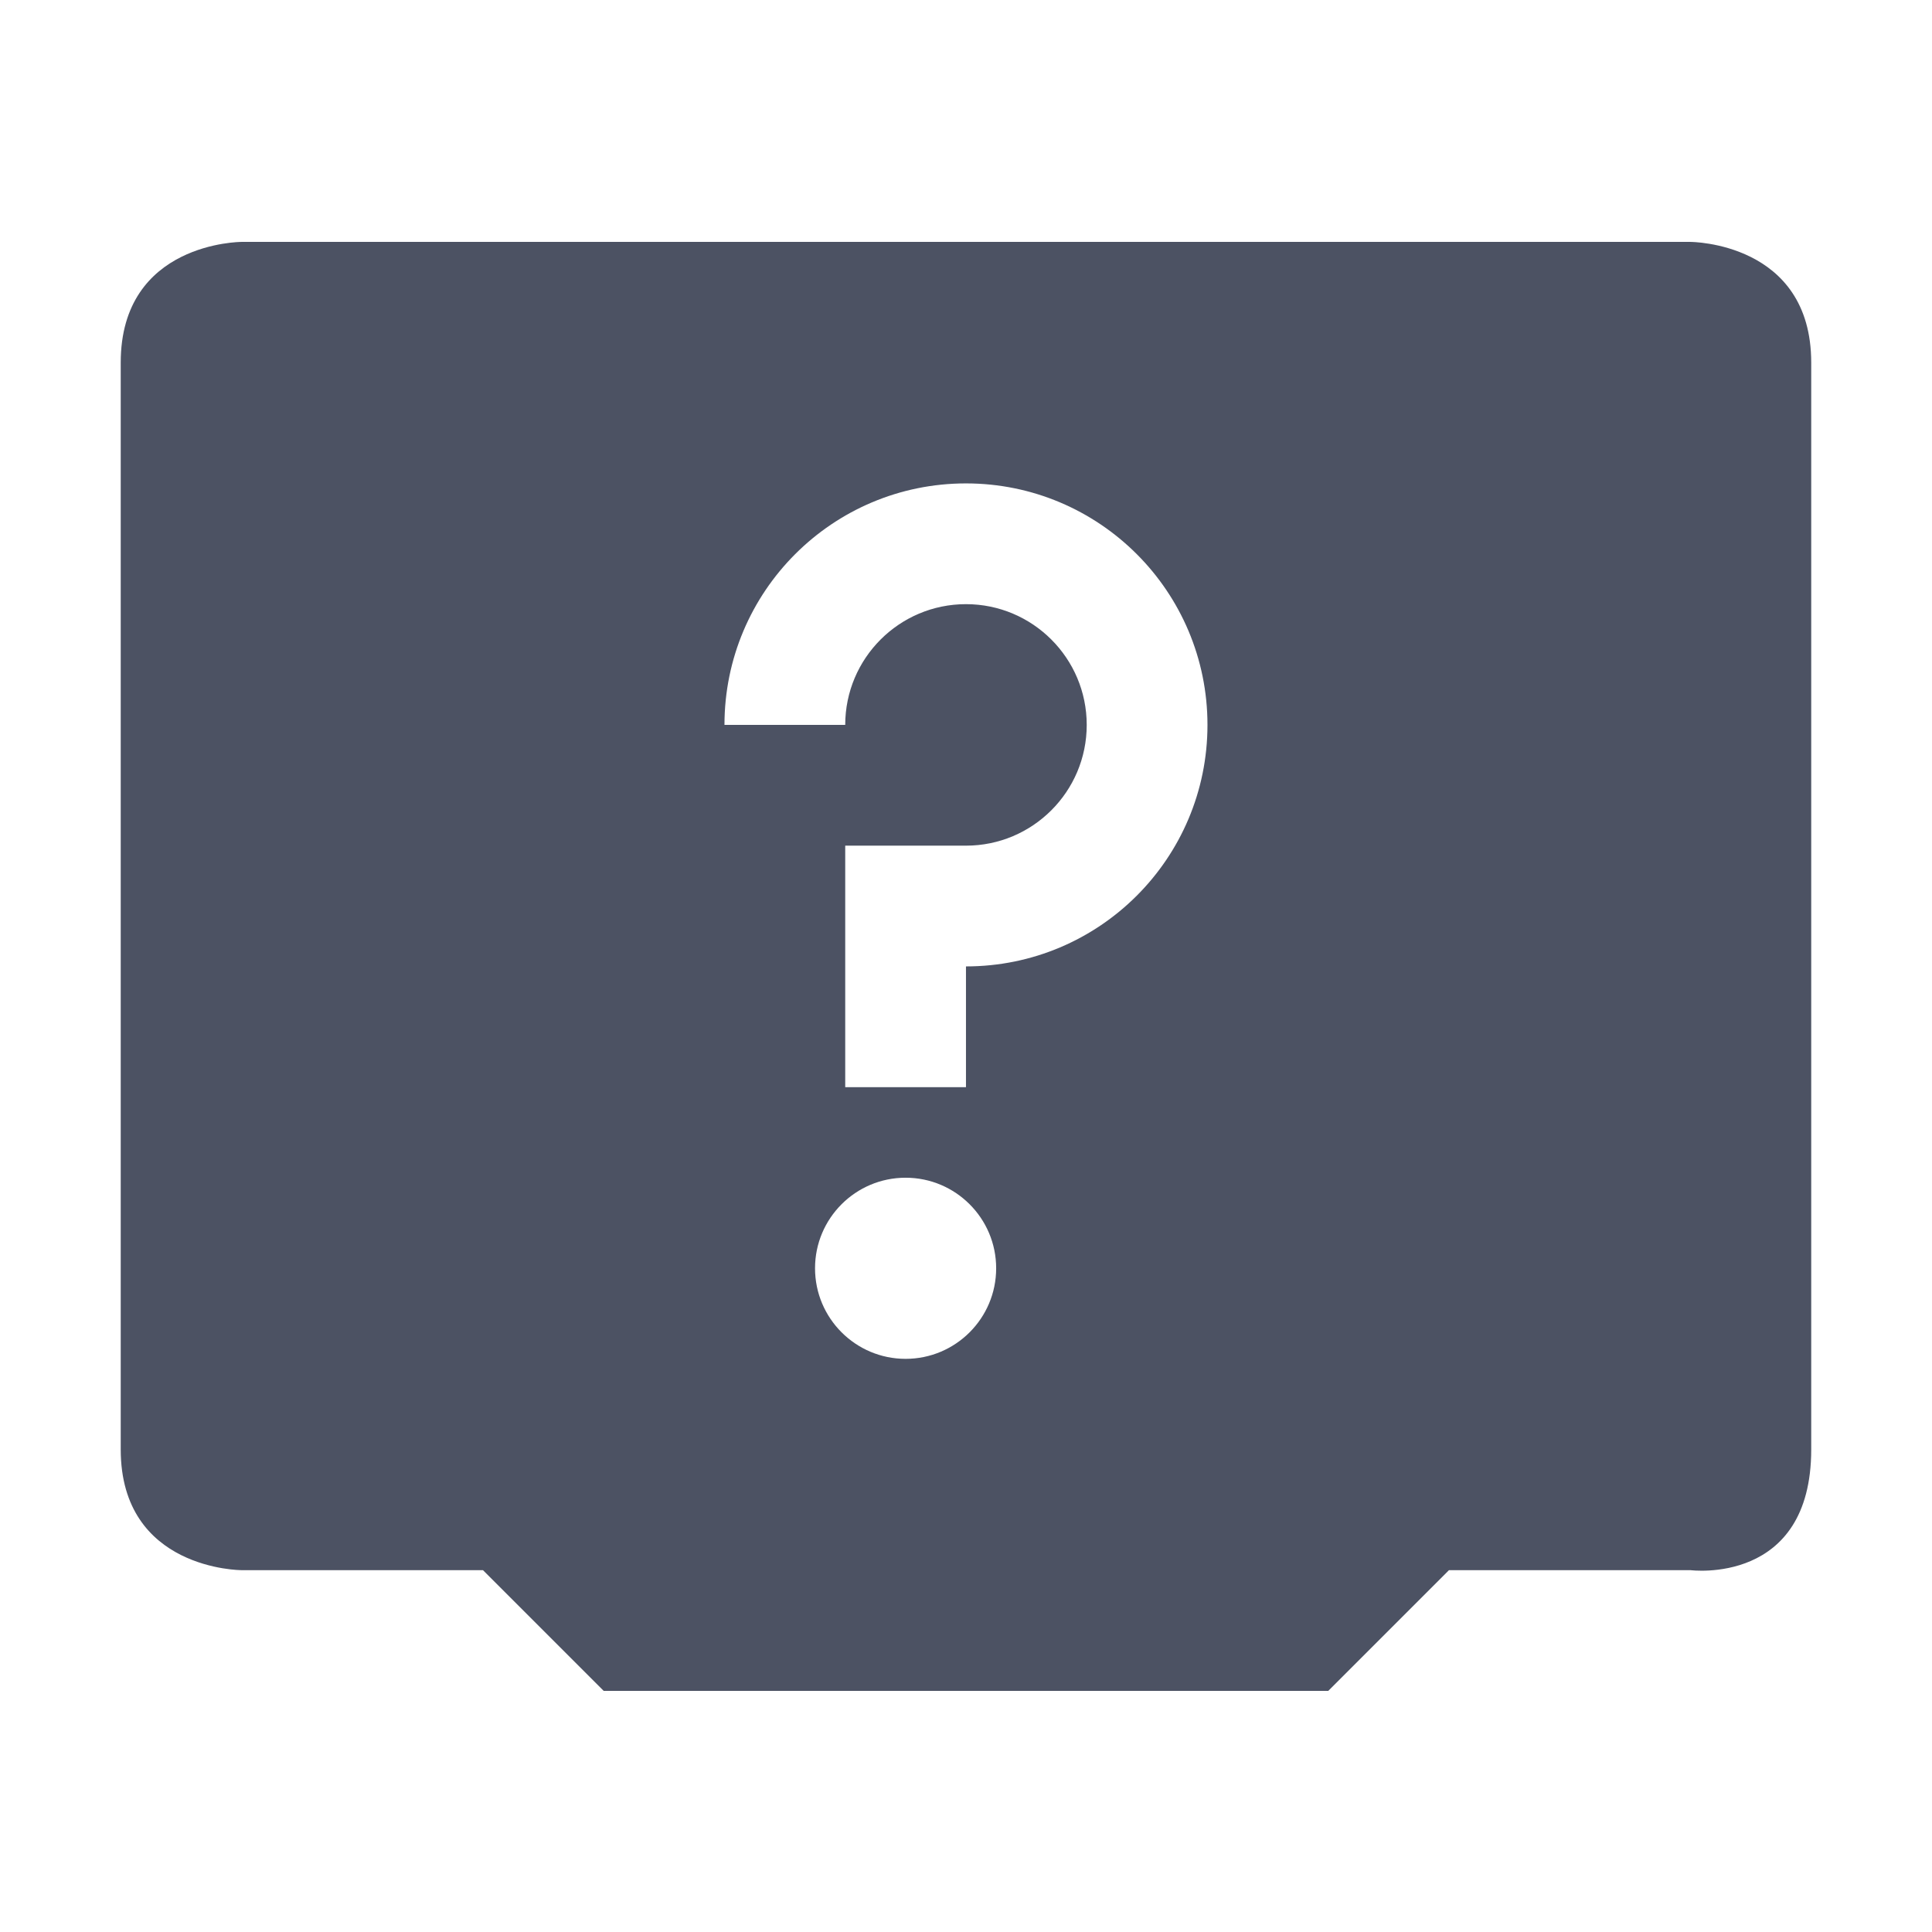
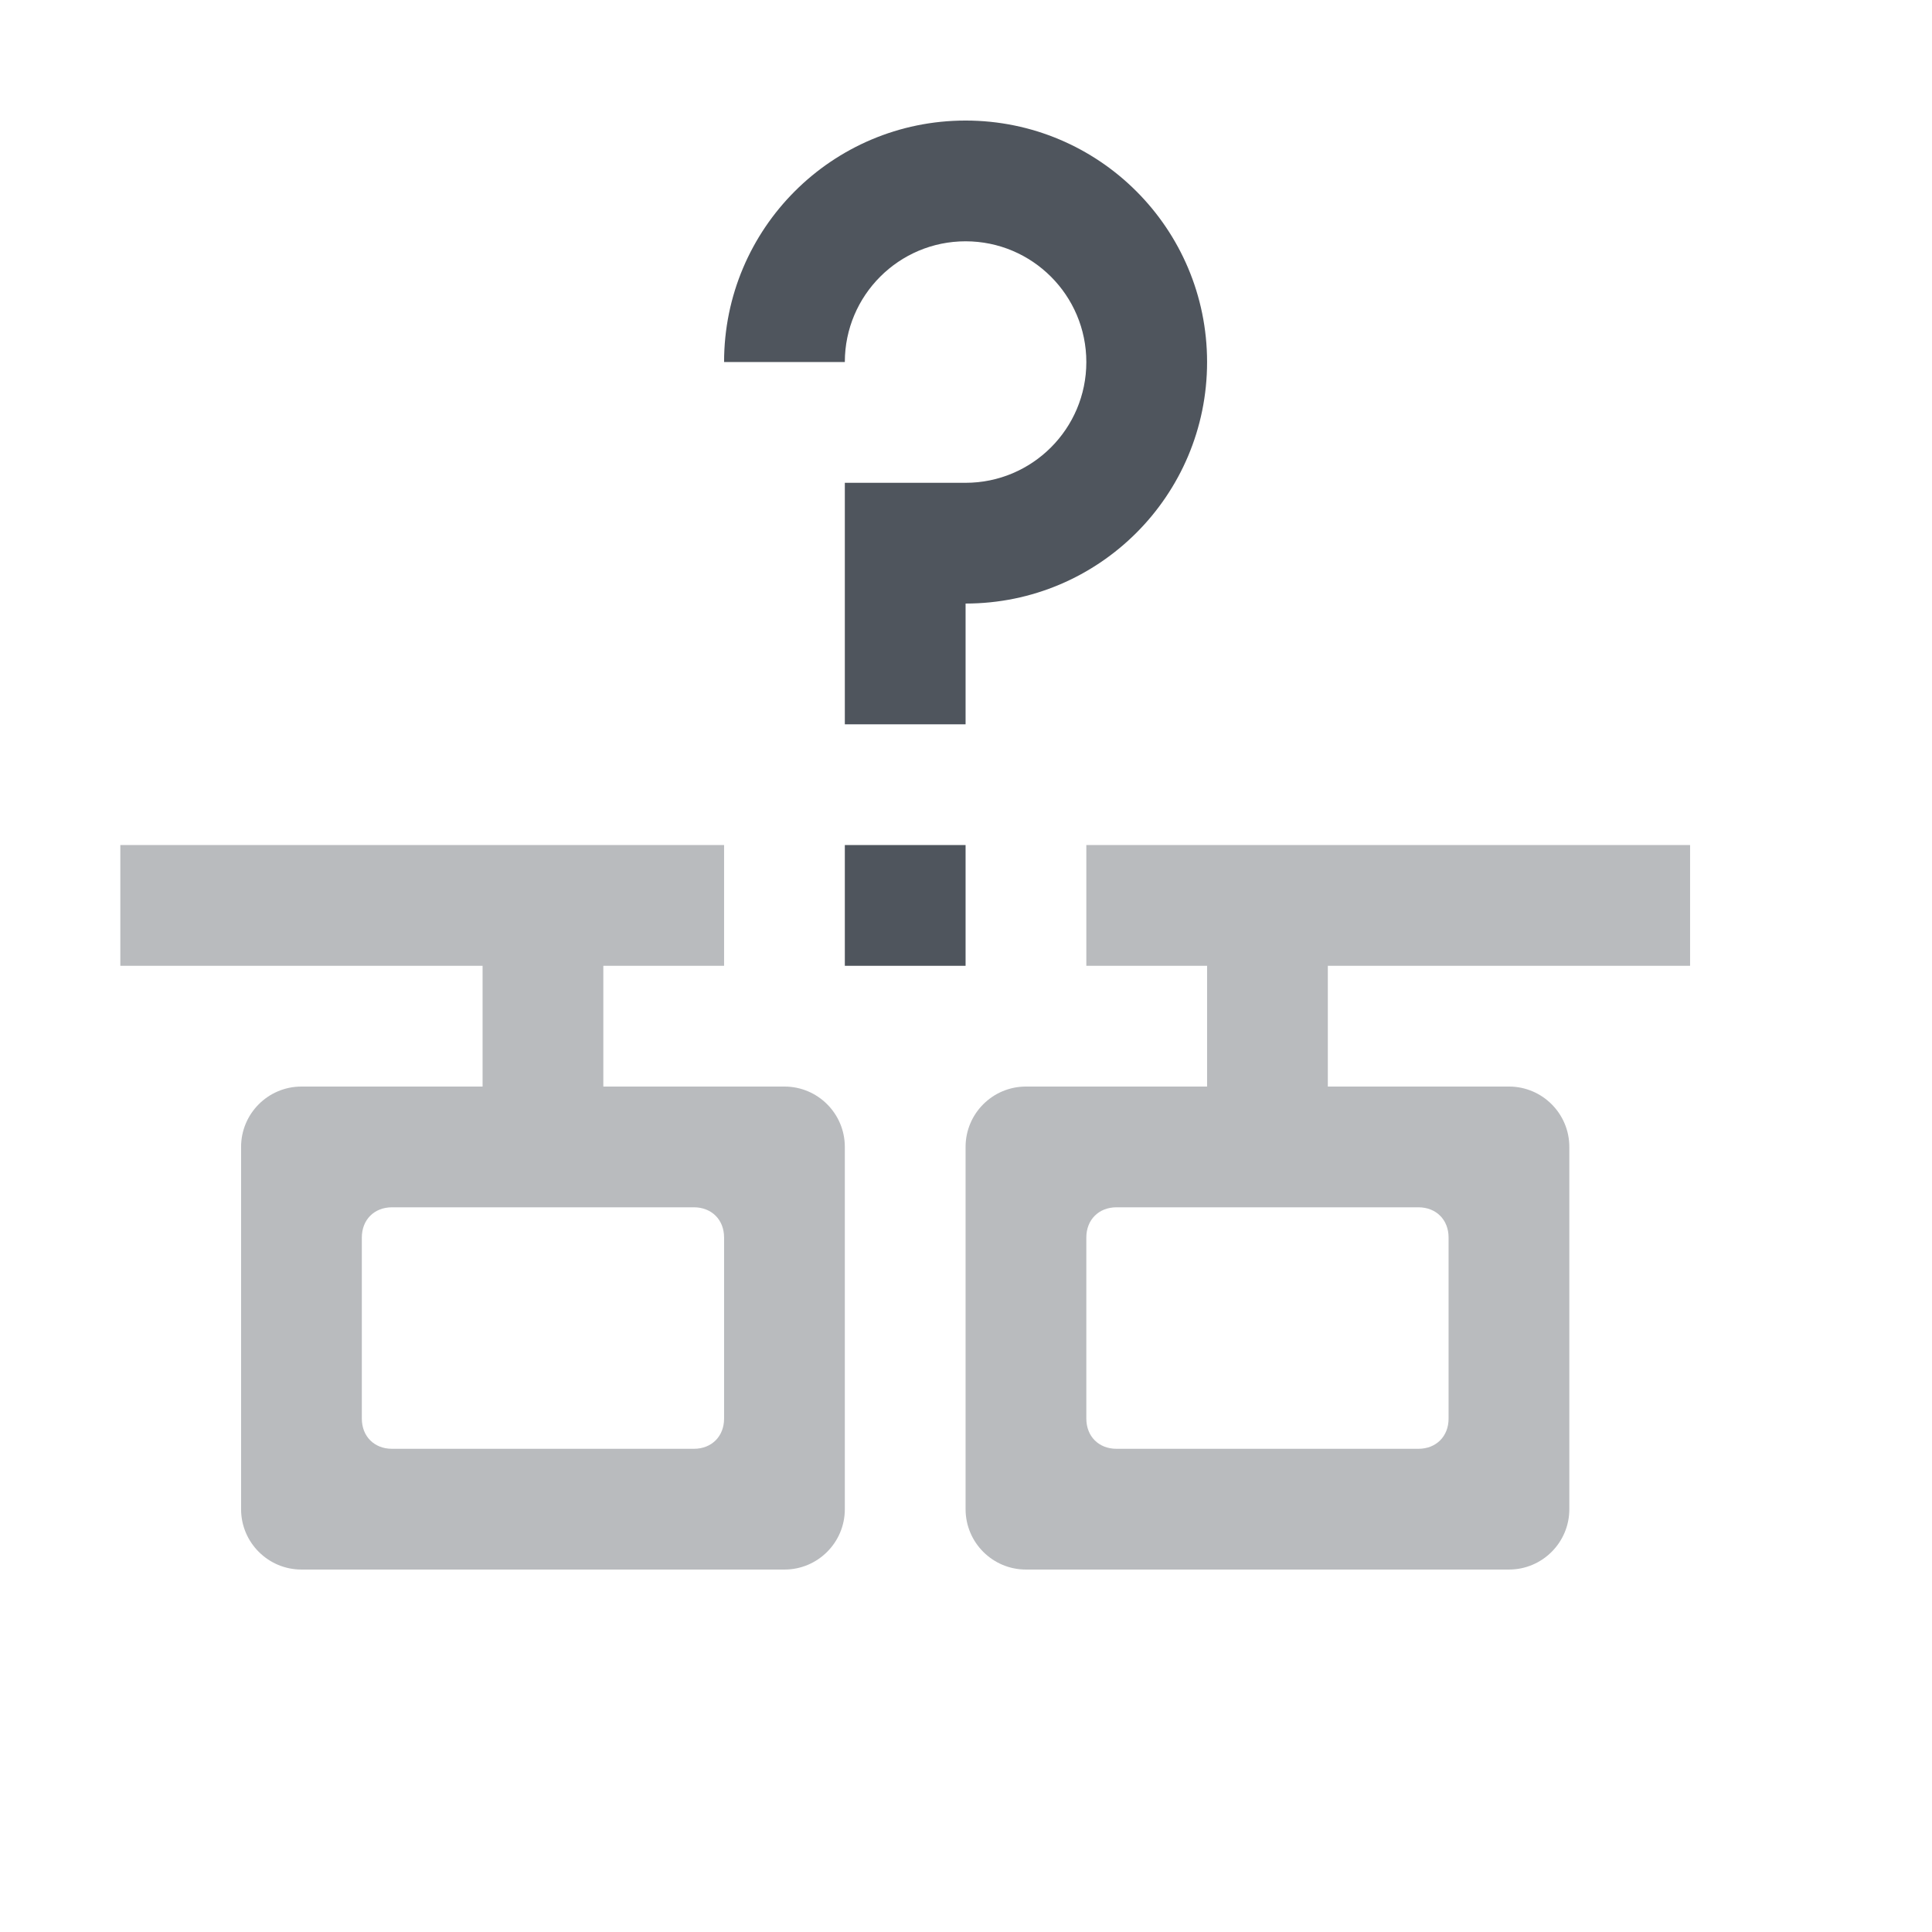
<svg xmlns="http://www.w3.org/2000/svg" xmlns:ns1="http://www.openswatchbook.org/uri/2009/osb" height="16" id="svg7384" style="enable-background:new" version="1.1" width="16">
  <defs id="defs7386">
+     <linearGradient id="linearGradient6882" ns1:paint="solid">
+       <stop id="stop6884" offset="0" style="stop-color:#555555;stop-opacity:1;" />
+     </linearGradient>
    <linearGradient id="linearGradient5606" ns1:paint="solid">
      <stop id="stop5608" offset="0" style="stop-color:#000000;stop-opacity:1;" />
    </linearGradient>
    <filter id="filter7554" style="color-interpolation-filters:sRGB">
      <feBlend id="feBlend7556" in2="BackgroundImage" mode="darken" />
    </filter>
  </defs>
-   <g id="layer9" style="display:inline" transform="translate(-545.0004,455.0034)">
-     <g id="g6609" transform="translate(100,0)">
-       <path d="m 246,64 c 0,0 -1,0 -1,1 l 0,9 c 0,1 1,1 1,1 l 2,0 1,1 6,0 1,-1 2,0 c 0,0 1,0.13 1,-1 l 0,-9 c 0,-1 -1,-1 -1,-1 l -12,0 z m 6,2 c 1.105,0 2,0.895 2,2 0,1.105 -0.895,2 -2,2 l 0,1 -1,0 0,-2 1,0 c 0.552,0 1,-0.448 1,-1 0,-0.552 -0.448,-1 -1,-1 -0.552,0 -1,0.448 -1,1 l -1,0 c 0,-1.105 0.895,-2 2,-2 z m -0.5,5.75 c 0.414,0 0.75,0.336 0.75,0.75 0,0.414 -0.336,0.75 -0.75,0.75 -0.414,0 -0.75,-0.336 -0.75,-0.75 0,-0.414 0.336,-0.75 0.75,-0.75 z" id="path6611" style="opacity:1;fill:#4c5263;fill-opacity:1;stroke:none;stroke-width:2;stroke-linecap:round;stroke-linejoin:round;stroke-miterlimit:4;stroke-dasharray:none;stroke-opacity:1" transform="translate(201.0002,-517)" />
-     </g>
+   <g id="layer9" style="display:inline" transform="translate(-797.0035,94.99836)">
+     <path d="m 803,-88 v 1 h -1 v 1 h 1.5 c 0.276,3e-5 0.5,0.224 0.5,0.5 v 3 c -3e-5,0.276 -0.224,0.5 -0.5,0.5 h -4 c -0.276,-3e-5 -0.5,-0.224 -0.5,-0.5 v -3 c 3e-5,-0.276 0.224,-0.5 0.5,-0.5 h 1.5 v -1 h -3 v -1 h 4 z m -0.25,3 h -2.5 c -0.147,0 -0.25,0.103 -0.25,0.25 v 1.5 c 0,0.147 0.103,0.25 0.25,0.25 h 2.5 c 0.147,0 0.25,-0.103 0.25,-0.25 v -1.5 c 0,-0.147 -0.103,-0.25 -0.25,-0.25 z" id="path9774" style="color:#000000;font-style:normal;font-variant:normal;font-weight:normal;font-stretch:normal;font-size:medium;line-height:normal;font-family:sans-serif;font-variant-ligatures:normal;font-variant-position:normal;font-variant-caps:normal;font-variant-numeric:normal;font-variant-alternates:normal;font-feature-settings:normal;text-indent:0;text-align:start;text-decoration:none;text-decoration-line:none;text-decoration-style:solid;text-decoration-color:#000000;letter-spacing:normal;word-spacing:normal;text-transform:none;writing-mode:lr-tb;direction:ltr;text-orientation:mixed;dominant-baseline:auto;baseline-shift:baseline;text-anchor:start;white-space:normal;shape-padding:0;clip-rule:nonzero;display:inline;overflow:visible;visibility:visible;opacity:0.4;isolation:auto;mix-blend-mode:normal;color-interpolation:sRGB;color-interpolation-filters:linearRGB;solid-color:#000000;solid-opacity:1;vector-effect:none;fill:#4f555d;fill-opacity:1;fill-rule:nonzero;stroke:none;stroke-width:1;stroke-linecap:round;stroke-linejoin:round;stroke-miterlimit:4;stroke-dasharray:none;stroke-dashoffset:0;stroke-opacity:1;color-rendering:auto;image-rendering:auto;shape-rendering:auto;text-rendering:auto;enable-background:accumulate" />
+     <path d="m 805,-94 c 1.105,0 2,0.895 2,2 0,1.105 -0.895,2 -2,2 v 1 h -1 v -2 h 1 c 0.552,0 1,-0.448 1,-1 0,-0.552 -0.448,-1 -1,-1 -0.552,0 -1,0.448 -1,1 h -1 c 0,-1.105 0.895,-2 2,-2 z" id="path9755" style="opacity:1;fill:#4f555d;fill-opacity:1;stroke:none;stroke-width:2;stroke-linecap:round;stroke-linejoin:round;stroke-miterlimit:4;stroke-dasharray:none;stroke-opacity:1" />
+     <path d="m 806,-88 v 1 h 1 v 1 h -1.5 c -0.276,3e-5 -0.5,0.224 -0.5,0.5 v 3 c 3e-5,0.276 0.224,0.5 0.5,0.5 h 4 c 0.276,-3e-5 0.5,-0.224 0.5,-0.5 v -3 c -3e-5,-0.276 -0.224,-0.5 -0.5,-0.5 h -1.5 v -1 h 3 v -1 h -4 z m 0.25,3 h 2.5 c 0.147,0 0.25,0.103 0.25,0.25 v 1.5 c 0,0.147 -0.103,0.25 -0.25,0.25 h -2.5 c -0.147,0 -0.25,-0.103 -0.25,-0.25 v -1.5 c 0,-0.147 0.103,-0.25 0.25,-0.25 z" id="path9770" style="color:#000000;font-style:normal;font-variant:normal;font-weight:normal;font-stretch:normal;font-size:medium;line-height:normal;font-family:sans-serif;font-variant-ligatures:normal;font-variant-position:normal;font-variant-caps:normal;font-variant-numeric:normal;font-variant-alternates:normal;font-feature-settings:normal;text-indent:0;text-align:start;text-decoration:none;text-decoration-line:none;text-decoration-style:solid;text-decoration-color:#000000;letter-spacing:normal;word-spacing:normal;text-transform:none;writing-mode:lr-tb;direction:ltr;text-orientation:mixed;dominant-baseline:auto;baseline-shift:baseline;text-anchor:start;white-space:normal;shape-padding:0;clip-rule:nonzero;display:inline;overflow:visible;visibility:visible;opacity:0.4;isolation:auto;mix-blend-mode:normal;color-interpolation:sRGB;color-interpolation-filters:linearRGB;solid-color:#000000;solid-opacity:1;vector-effect:none;fill:#4f555d;fill-opacity:1;fill-rule:nonzero;stroke:none;stroke-width:1;stroke-linecap:round;stroke-linejoin:round;stroke-miterlimit:4;stroke-dasharray:none;stroke-dashoffset:0;stroke-opacity:1;color-rendering:auto;image-rendering:auto;shape-rendering:auto;text-rendering:auto;enable-background:accumulate" />
+     <path d="m 804,-88 v 1 h 1 v -1 z" id="path9772" style="color:#000000;font-style:normal;font-variant:normal;font-weight:normal;font-stretch:normal;font-size:medium;line-height:normal;font-family:sans-serif;font-variant-ligatures:normal;font-variant-position:normal;font-variant-caps:normal;font-variant-numeric:normal;font-variant-alternates:normal;font-feature-settings:normal;text-indent:0;text-align:start;text-decoration:none;text-decoration-line:none;text-decoration-style:solid;text-decoration-color:#000000;letter-spacing:normal;word-spacing:normal;text-transform:none;writing-mode:lr-tb;direction:ltr;text-orientation:mixed;dominant-baseline:auto;baseline-shift:baseline;text-anchor:start;white-space:normal;shape-padding:0;clip-rule:nonzero;display:inline;overflow:visible;visibility:visible;opacity:1;isolation:auto;mix-blend-mode:normal;color-interpolation:sRGB;color-interpolation-filters:linearRGB;solid-color:#000000;solid-opacity:1;vector-effect:none;fill:#4f555d;fill-opacity:1;fill-rule:nonzero;stroke:none;stroke-width:1;stroke-linecap:round;stroke-linejoin:round;stroke-miterlimit:4;stroke-dasharray:none;stroke-dashoffset:0;stroke-opacity:1;color-rendering:auto;image-rendering:auto;shape-rendering:auto;text-rendering:auto;enable-background:accumulate" />
  </g>
-   <g id="layer10" style="display:inline;filter:url(#filter7554)" transform="translate(-545.0004,455.0034)" />
-   <g id="layer1" style="display:inline" transform="translate(-304.0002,-161.9966)" />
-   <g id="layer14" style="display:inline" transform="translate(-545.0004,455.0034)" />
-   <g id="layer15" style="display:inline" transform="translate(-545.0004,455.0034)" />
-   <g id="g71291" style="display:inline" transform="translate(-545.0004,455.0034)" />
-   <g id="layer2" style="display:inline" transform="translate(-304.0002,-11.99664)" />
-   <g id="g6058" style="display:inline" transform="translate(-304.0002,-11.99664)" />
-   <g id="layer12" style="display:inline" transform="translate(-545.0004,455.0034)" />
+   <g id="layer1" style="display:inline" transform="translate(-556.0033,-522.0016)" />
+   <g id="layer14" style="display:inline" transform="translate(-797.0035,94.99836)" />
+   <g id="g71291" style="display:inline" transform="translate(-797.0035,94.99836)" />
+   <g id="layer15" style="display:inline" transform="translate(-797.0035,94.99836)" />
+   <g id="layer10" style="display:inline;filter:url(#filter7554)" transform="translate(-797.0035,94.99836)" />
+   <g id="layer2" style="display:inline" transform="translate(-556.0033,-372.0016)" />
+   <g id="layer3" transform="translate(-556.0033,-632.0016)" />
+   <g id="layer12" style="display:inline" transform="translate(-797.0035,94.99836)" />
</svg>
